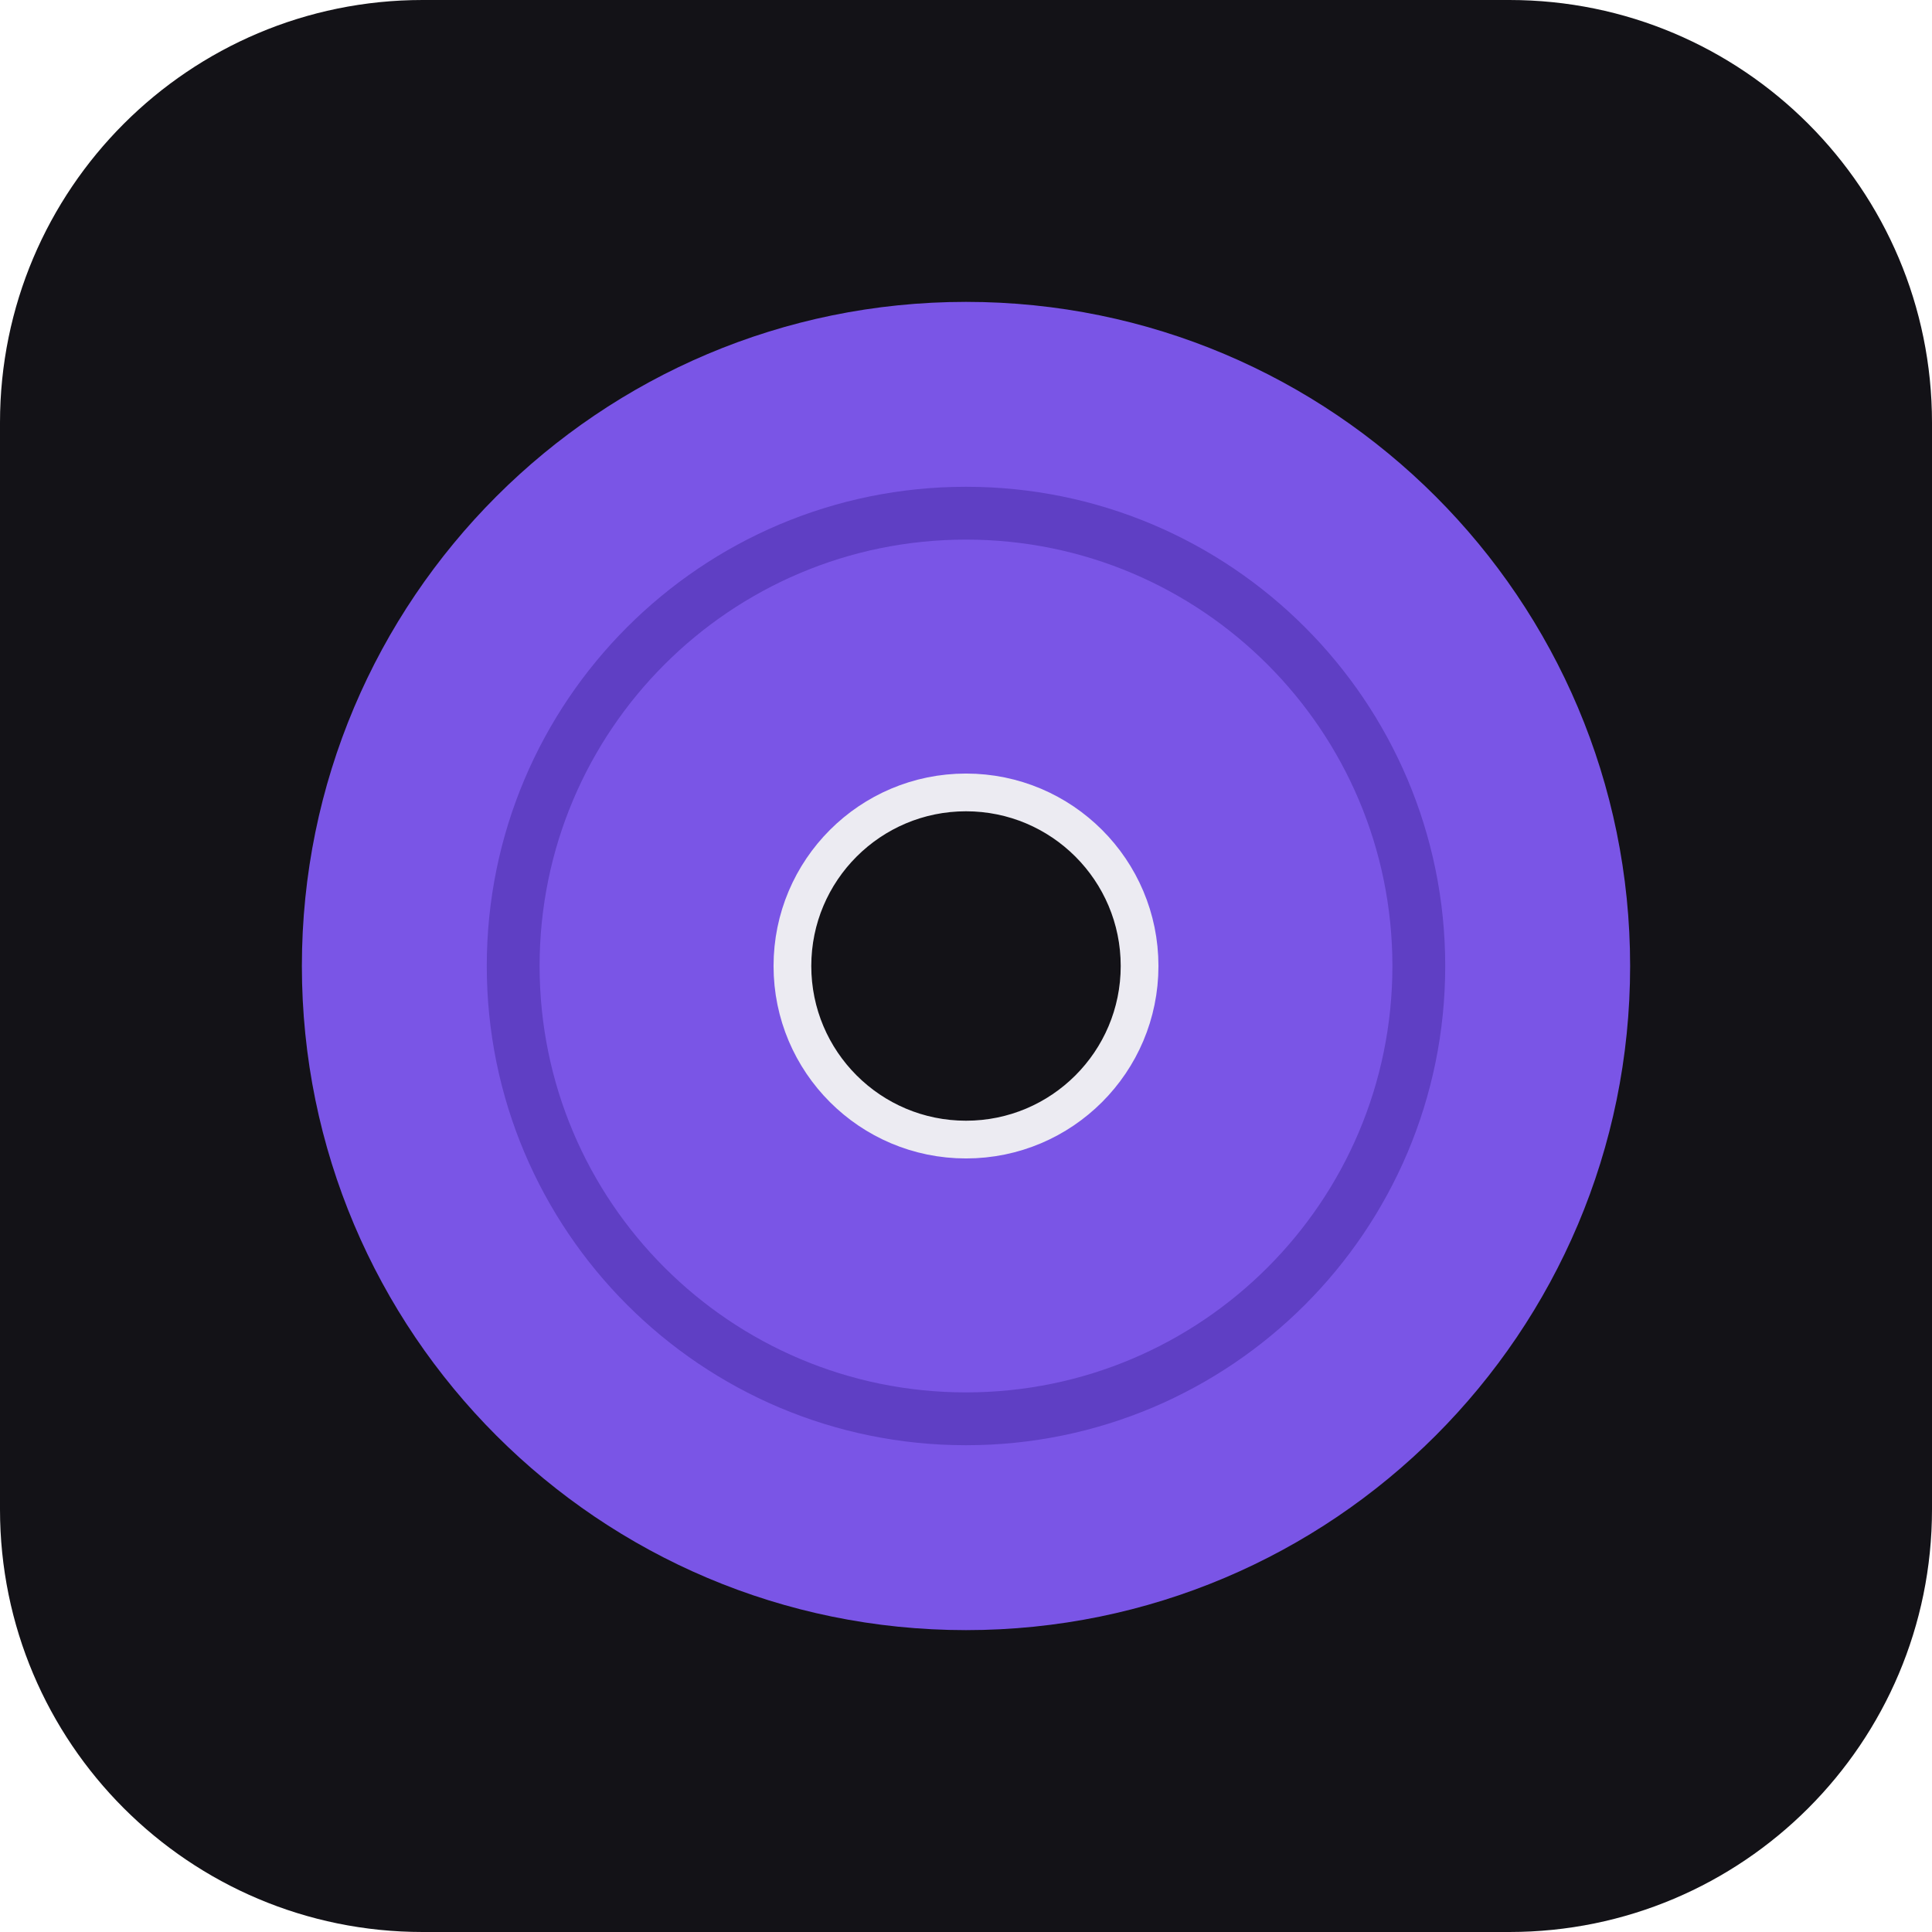
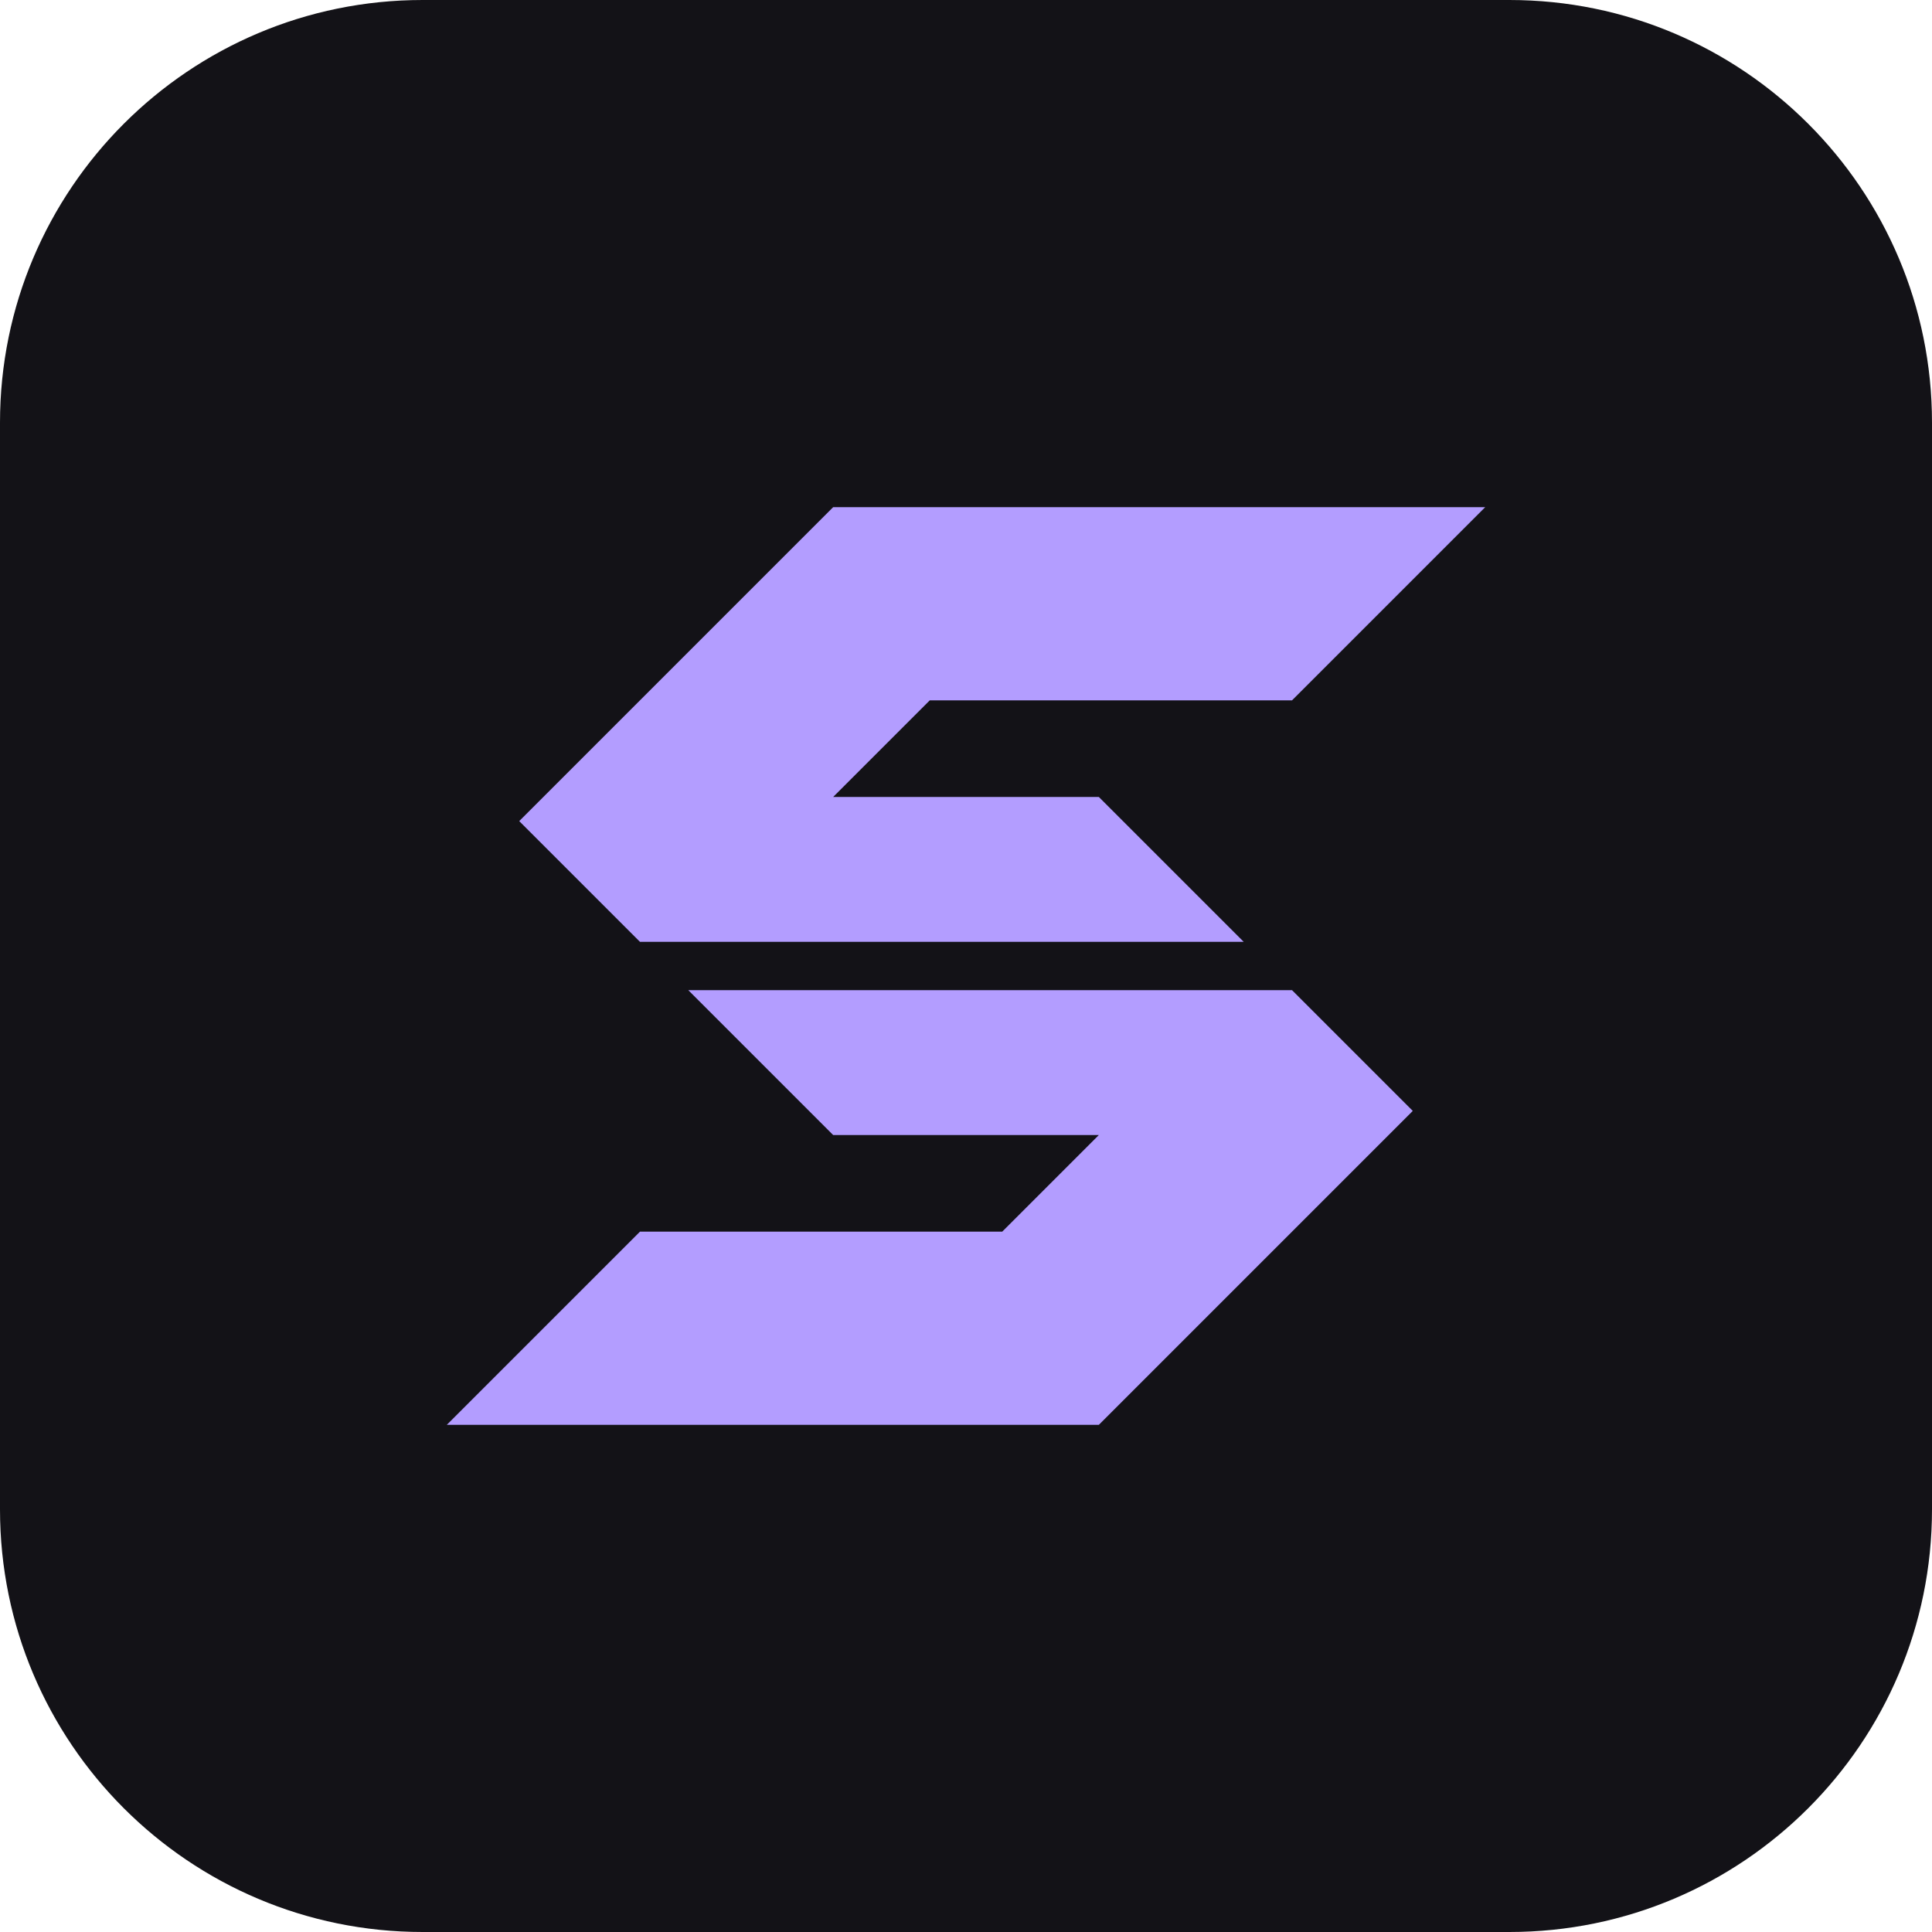
<svg xmlns="http://www.w3.org/2000/svg" viewBox="0 0 512 512">
  <rect width="512" height="512" rx="112" fill="#131217" />
-   <circle cx="256" cy="256" r="176" fill="#7a55e6" />
-   <circle cx="256" cy="256" r="120" fill="none" stroke="#5f3fc4" stroke-width="14" />
-   <circle cx="256" cy="256" r="46" fill="#131217" stroke="#ecebf2" stroke-width="10" />
+   <g transform="translate(112 96) scale(3.2)" fill="#b39dff">
+     <path d="M34 12H88L72 28H42L34 36H56L68 48H18L8 38Z" />
+     <path d="M56 88H2L18 72H48L56 64H34L22 52H72L82 62Z" />
+   </g>
</svg>
